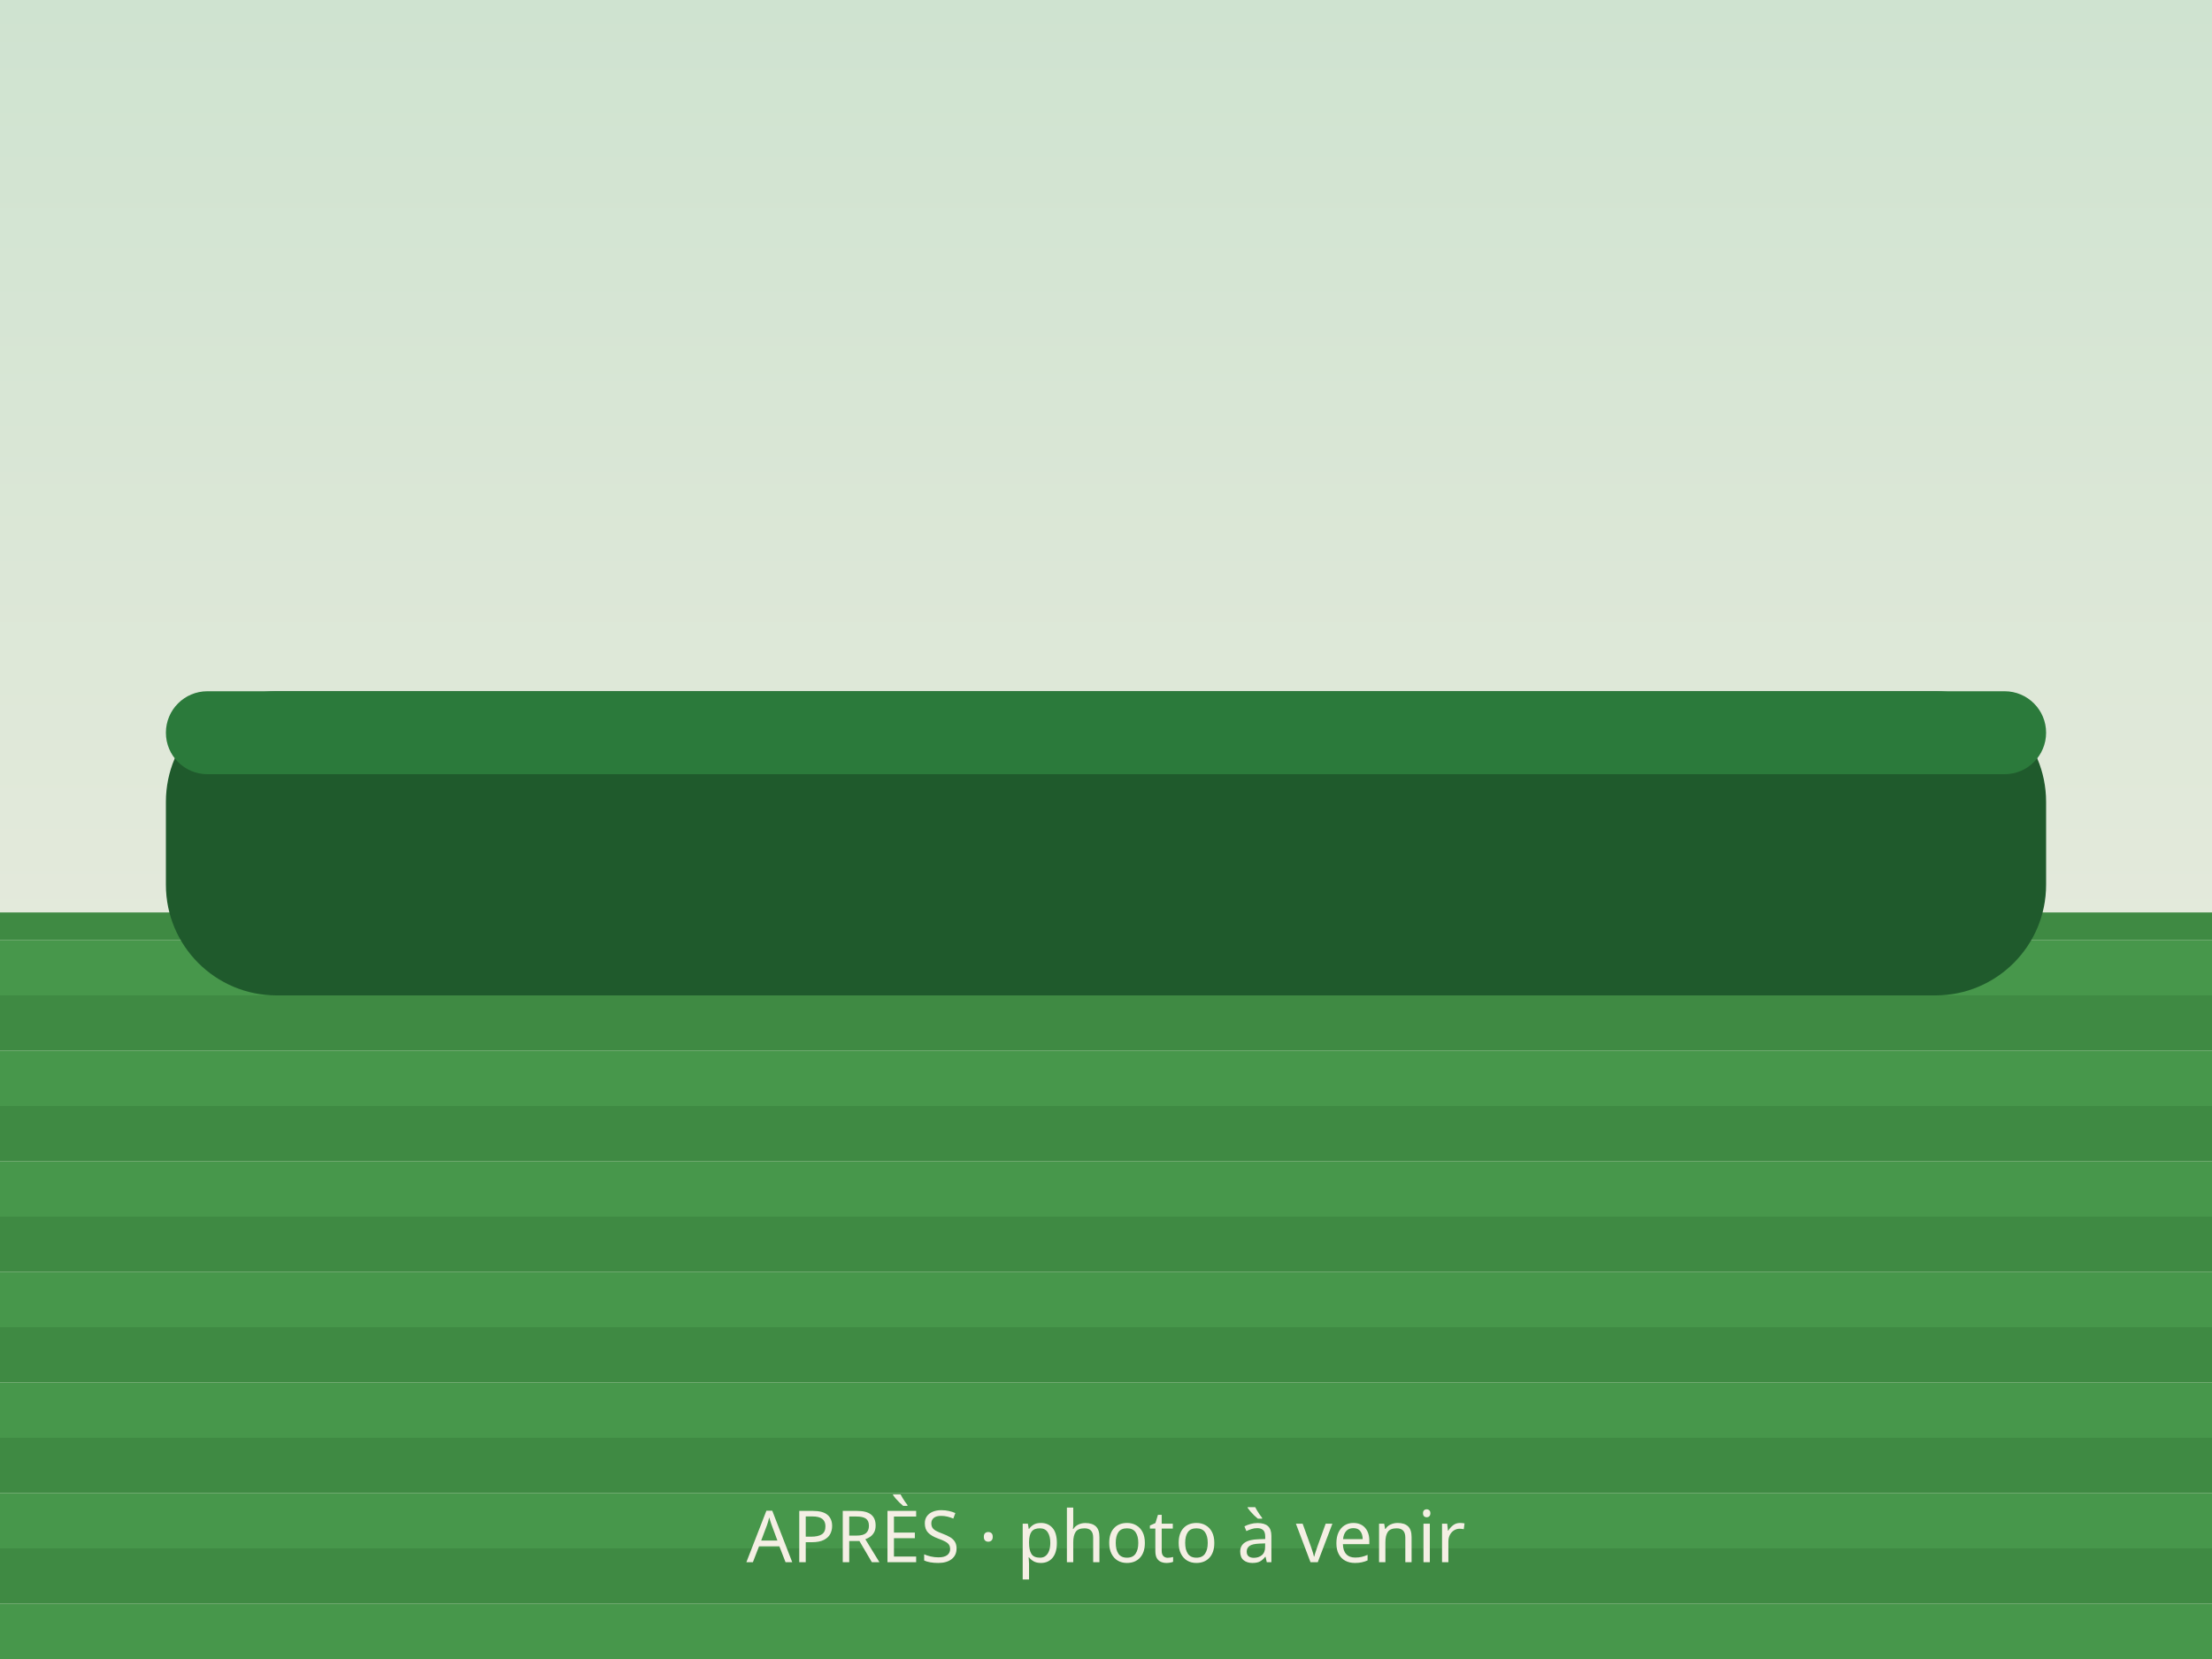
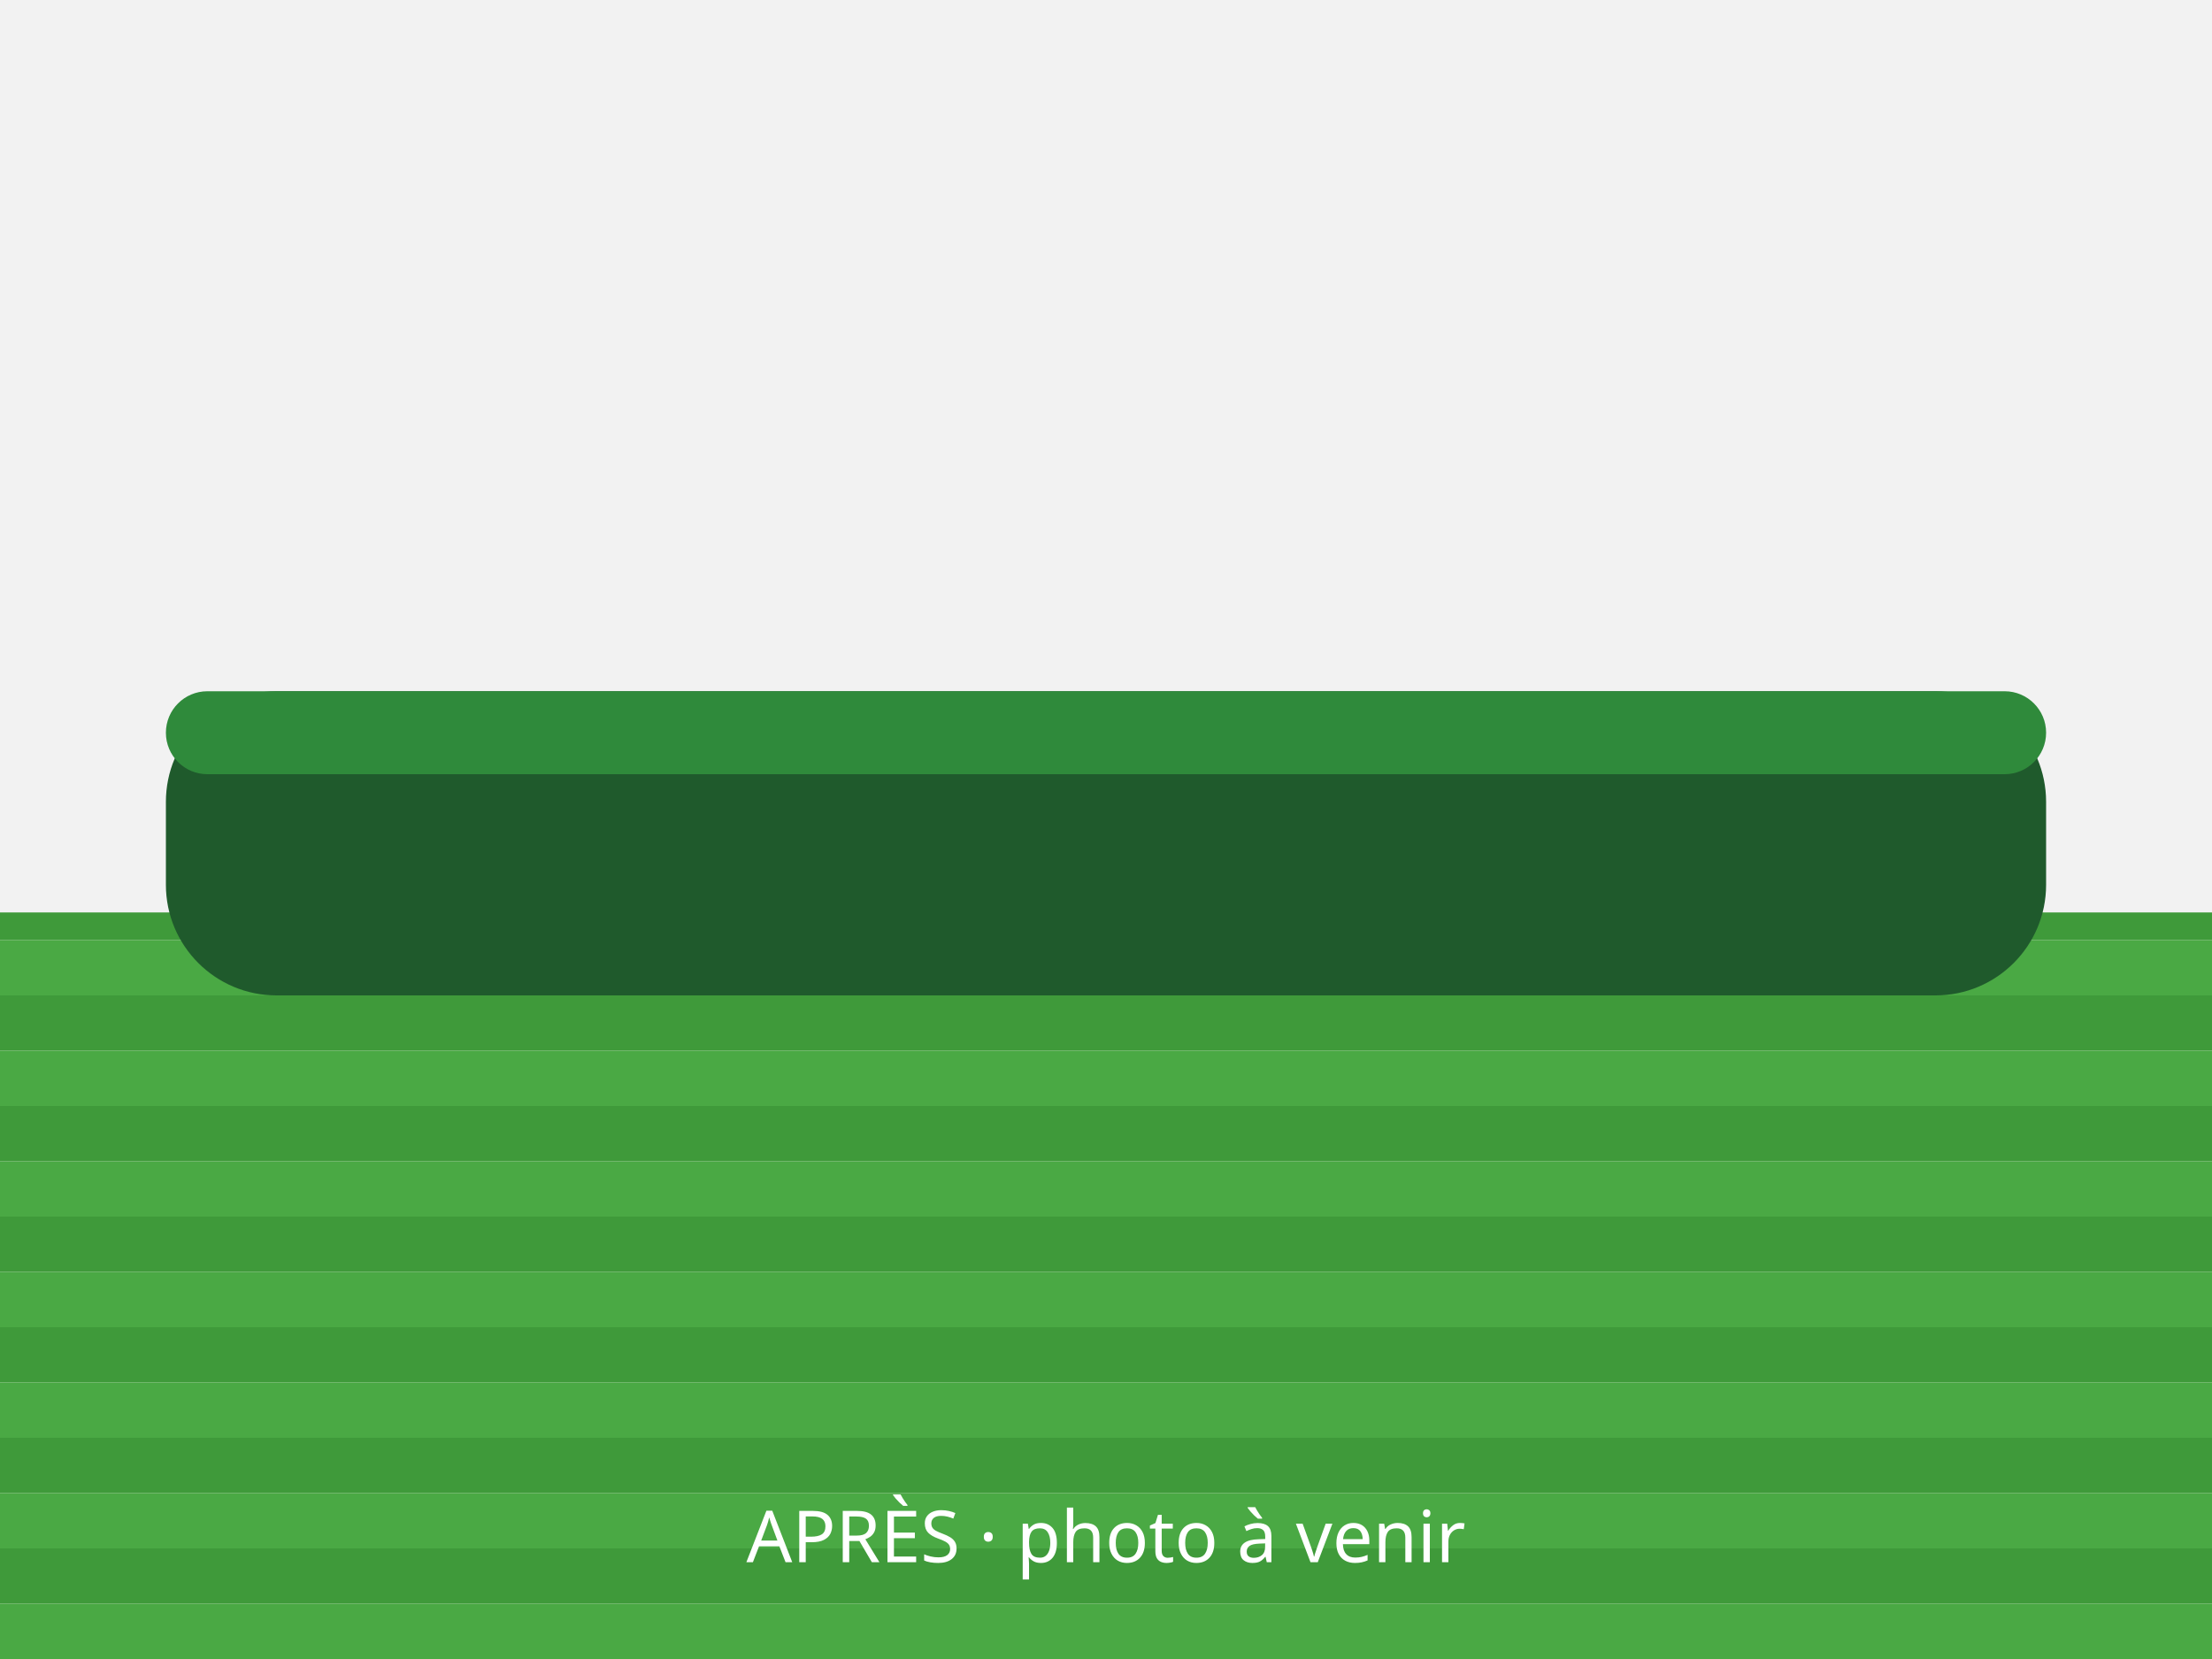
<svg xmlns="http://www.w3.org/2000/svg" viewBox="0 0 800 600">
  <defs>
-     <linearGradient id="s" x1="0" y1="0" x2="0" y2="1">
-       <stop offset="0" stop-color="#cfe3d0" />
-       <stop offset="1" stop-color="#f4efe4" />
-     </linearGradient>
    <pattern id="p" width="800" height="40" patternUnits="userSpaceOnUse">
-       <rect width="800" height="20" fill="#3f8a43" />
-       <rect y="20" width="800" height="20" fill="#47974b" />
+       <rect width="800" height="20" fill="#3f9a3a" />
+       <rect y="20" width="800" height="20" fill="#4aa944" />
    </pattern>
  </defs>
-   <rect width="800" height="600" fill="url(#s)" />
+   <rect width="800" height="600" fill="#f2f2f2" />
  <rect y="330" width="800" height="270" fill="url(#p)" />
  <rect x="60" y="250" width="680" height="110" rx="40" fill="#1f5a2c" />
-   <rect x="60" y="250" width="680" height="30" rx="15" fill="#2b7a3b" />
-   <text x="400" y="565" text-anchor="middle" font-family="sans-serif" font-size="26" fill="#f4efe4">APRÈS · photo à venir</text>
+   <rect x="60" y="250" width="680" height="30" rx="15" fill="#2f8a3b" />
+   <text x="400" y="565" text-anchor="middle" font-family="sans-serif" font-size="26" fill="#fff">APRÈS · photo à venir</text>
</svg>
